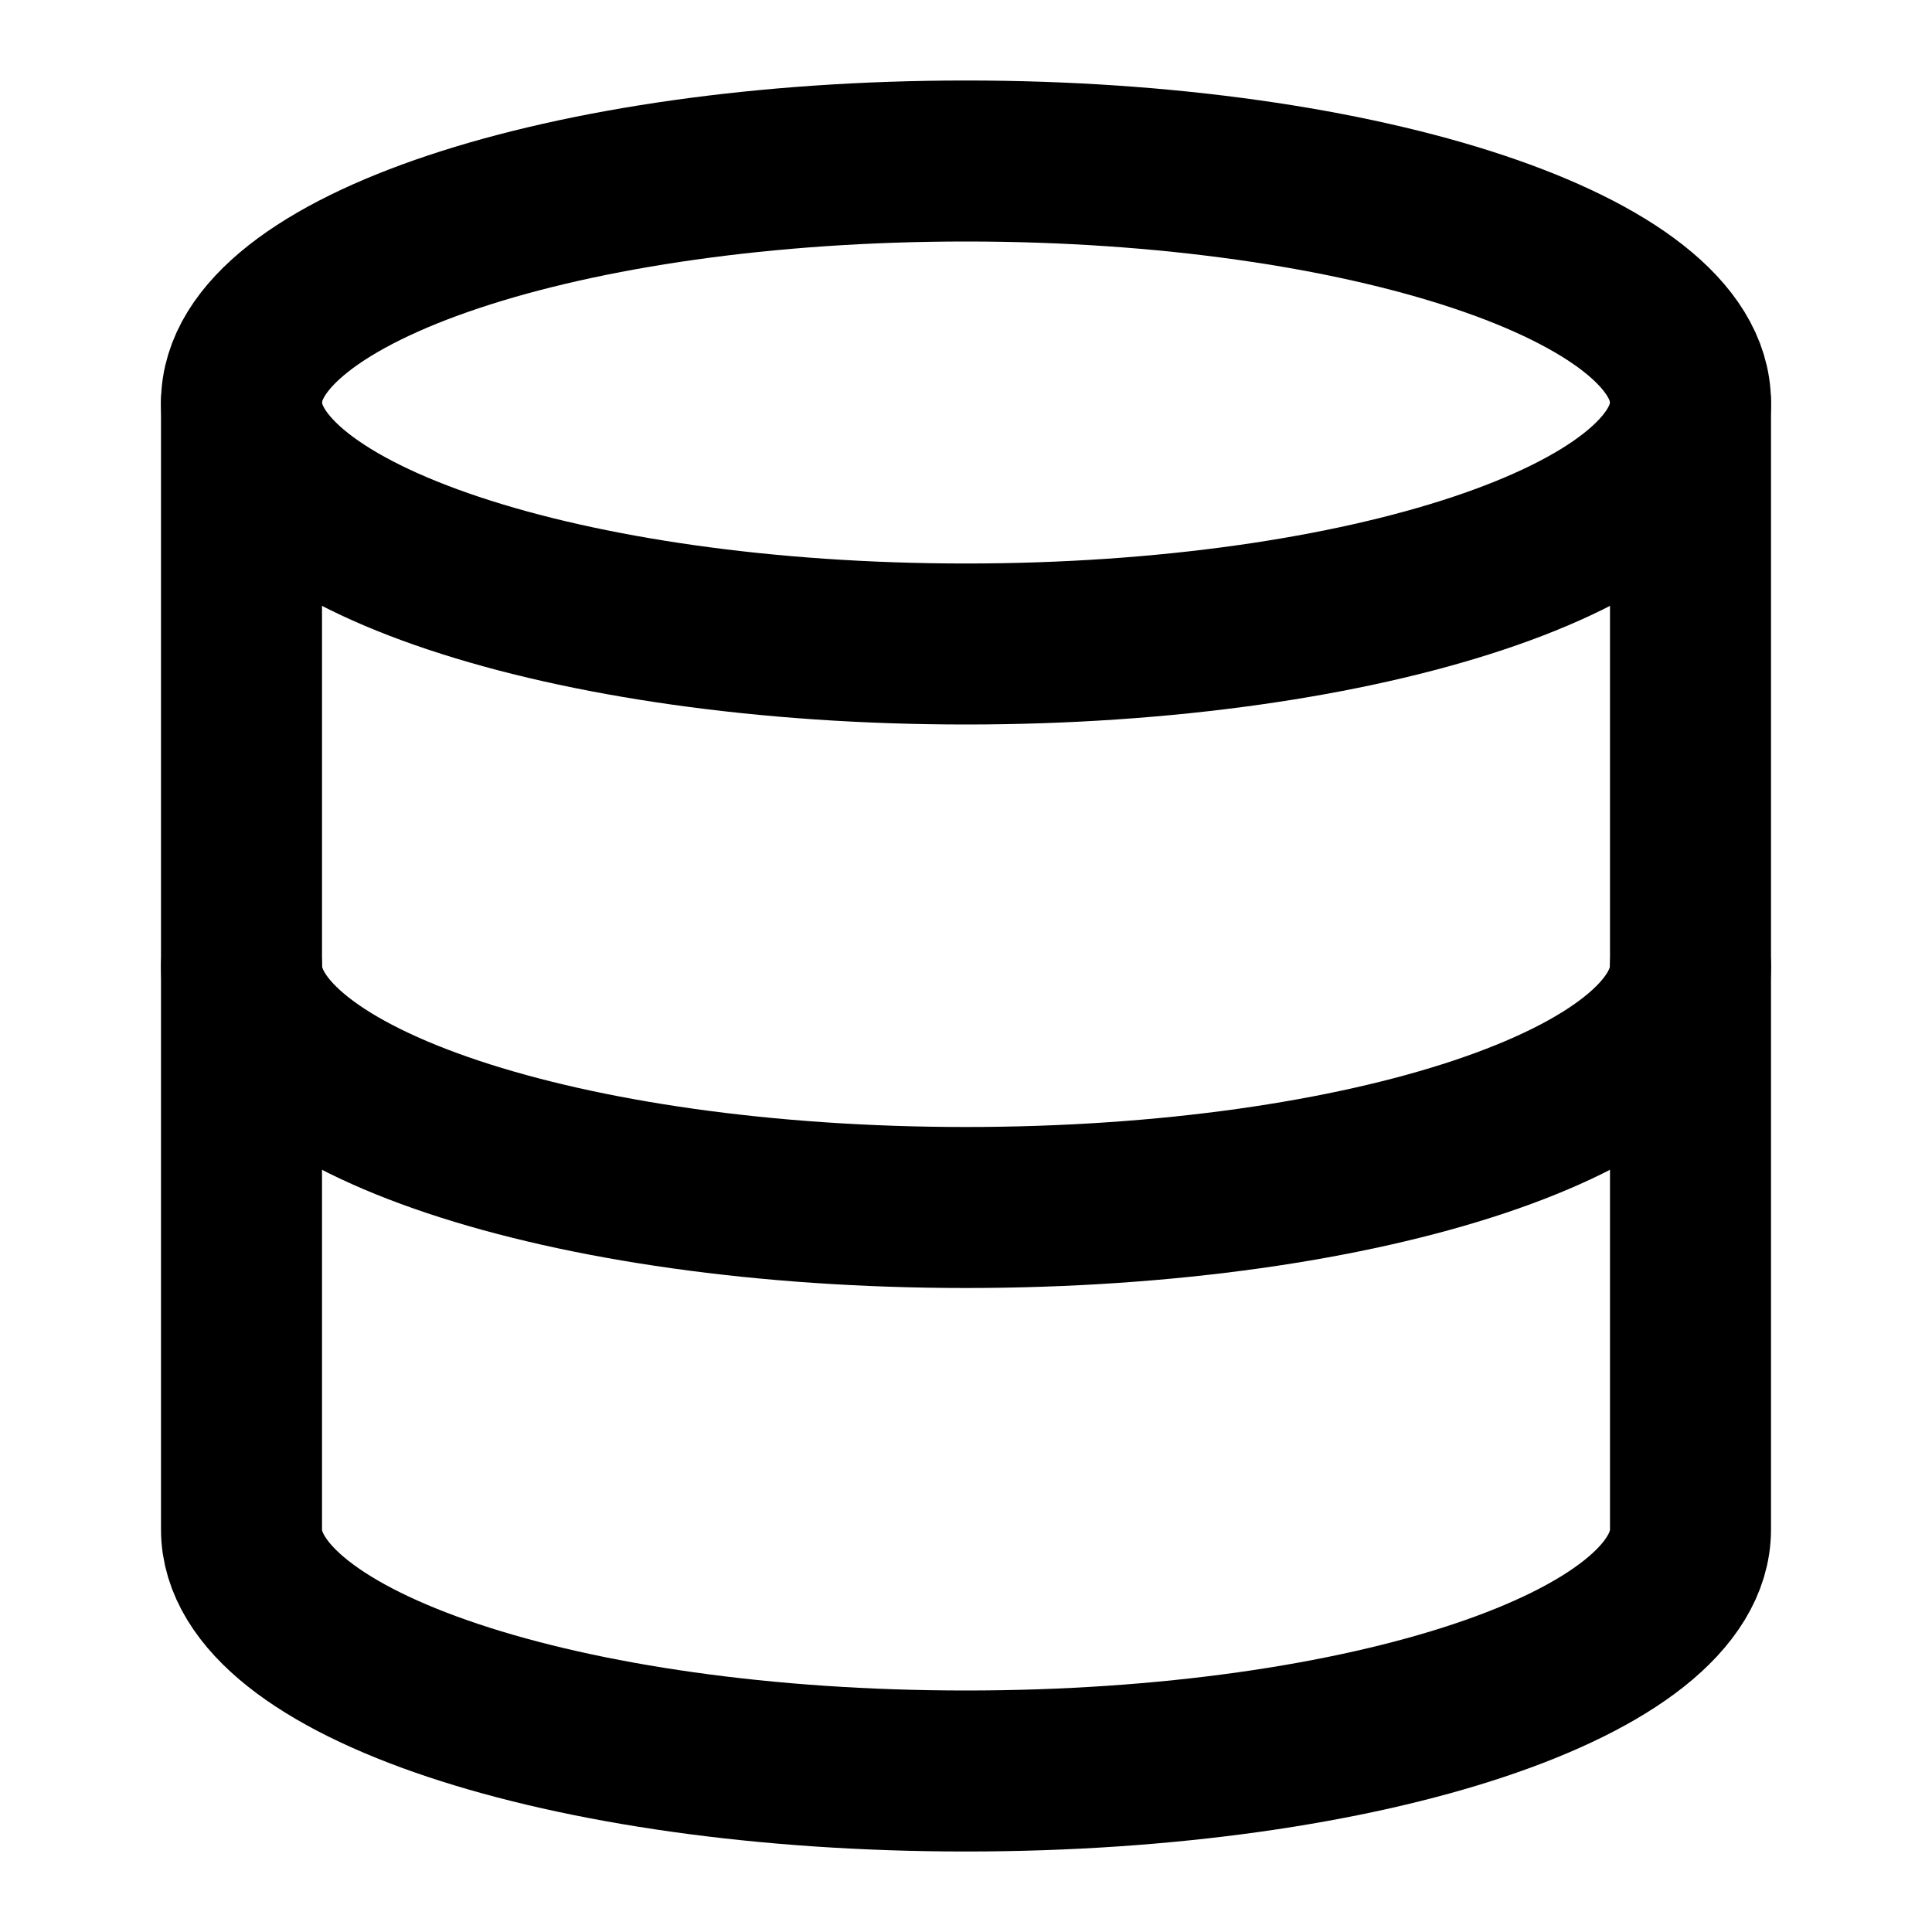
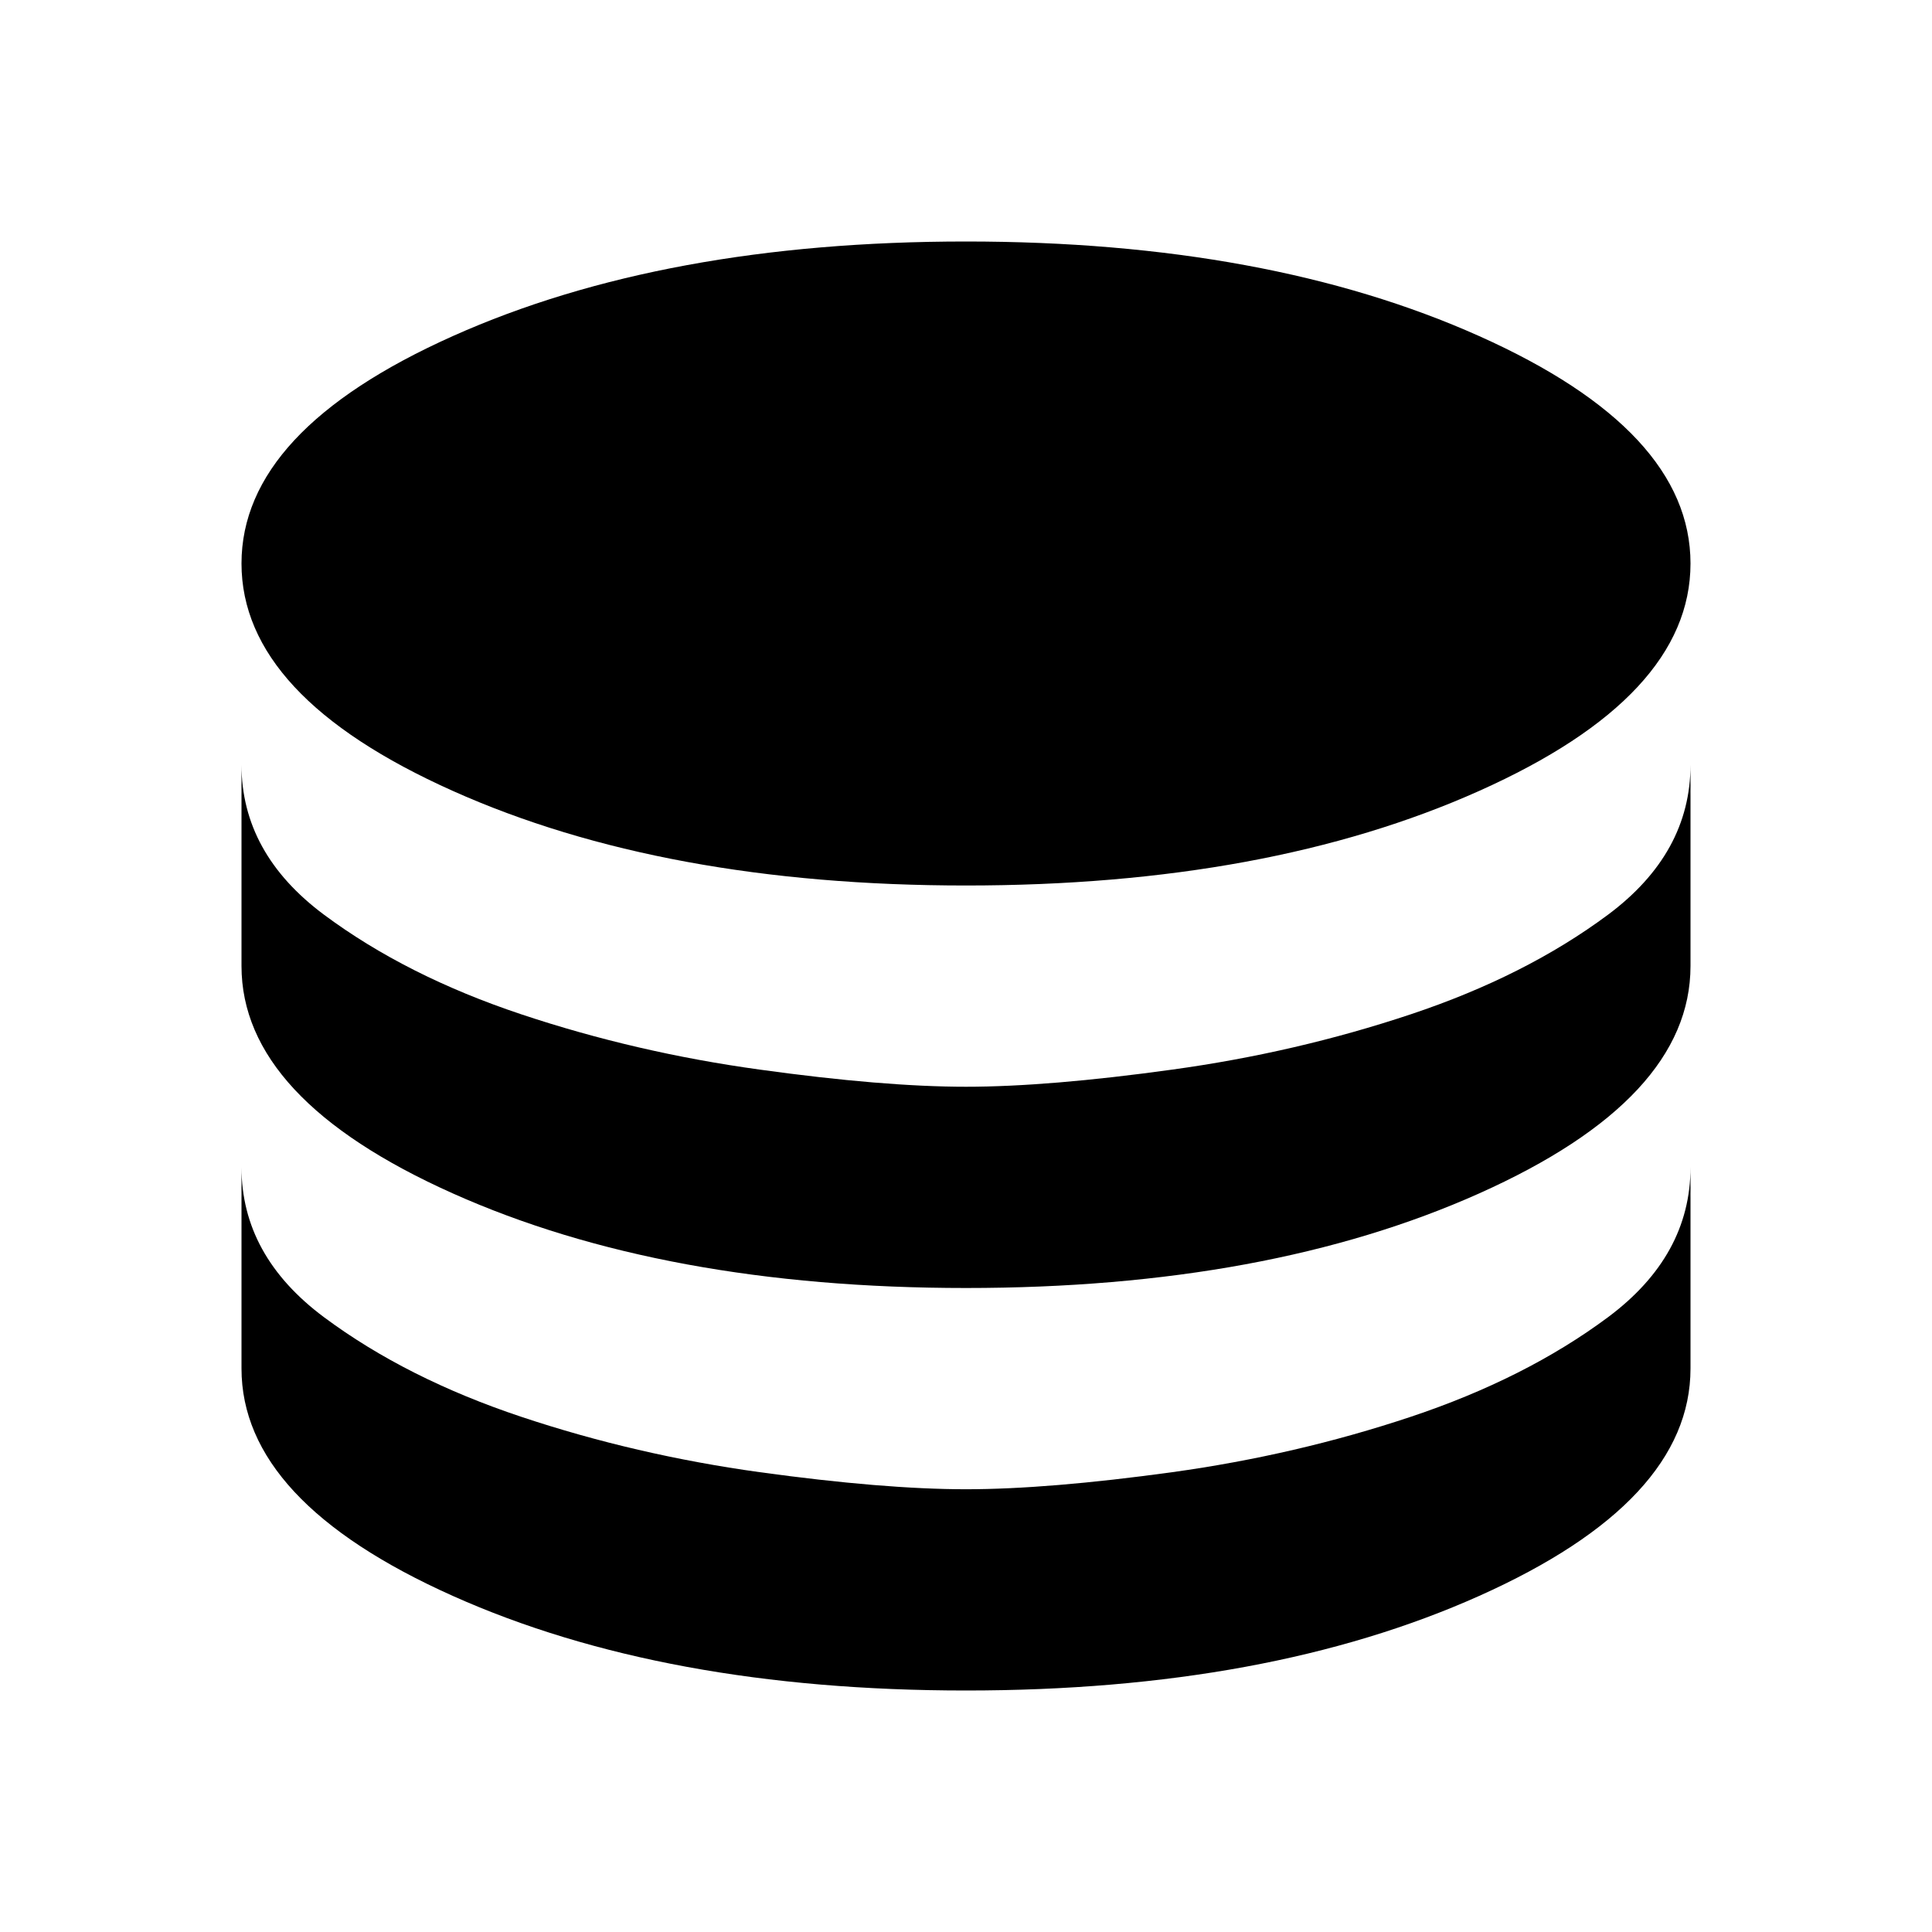
- <svg xmlns="http://www.w3.org/2000/svg" width="24" height="24" viewBox="0 0 24 24" fill="none" stroke="currentColor" stroke-width="2" stroke-linecap="round" stroke-linejoin="round" class="feather feather-database">
-   <ellipse cx="12" cy="5" rx="9" ry="3" />
-   <path d="M21 12c0 1.66-4 3-9 3s-9-1.34-9-3" />
-   <path d="M3 5v14c0 1.66 4 3 9 3s9-1.34 9-3V5" />
+ <svg xmlns="http://www.w3.org/2000/svg" width="24" height="24" viewBox="0 0 24 24" fill="currentColor">
+   <g clip-path="url(#clip0_1113_6876)">
+     <path d="M12 11C9.5 11 7.375 10.608 5.625 9.825C3.875 9.042 3 8.1 3 7C3 5.9 3.875 4.958 5.625 4.175C7.375 3.392 9.5 3 12 3C14.5 3 16.625 3.392 18.375 4.175C20.125 4.958 21 5.9 21 7C21 8.1 20.125 9.042 18.375 9.825C16.625 10.608 14.5 11 12 11ZM12 16C9.5 16 7.375 15.608 5.625 14.825C3.875 14.042 3 13.1 3 12V9.5C3 10.233 3.342 10.854 4.025 11.363C4.708 11.871 5.525 12.283 6.475 12.6C7.425 12.917 8.413 13.146 9.438 13.287C10.463 13.429 11.317 13.5 12 13.5C12.683 13.5 13.537 13.429 14.562 13.287C15.587 13.146 16.575 12.917 17.525 12.6C18.475 12.283 19.292 11.871 19.975 11.363C20.658 10.854 21 10.233 21 9.5V12C21 13.1 20.125 14.042 18.375 14.825C16.625 15.608 14.5 16 12 16ZM12 21C9.5 21 7.375 20.608 5.625 19.825C3.875 19.042 3 18.1 3 17V14.5C3 15.233 3.342 15.854 4.025 16.363C4.708 16.871 5.525 17.283 6.475 17.6C7.425 17.917 8.413 18.146 9.438 18.288C10.463 18.429 11.317 18.5 12 18.5C12.683 18.5 13.537 18.429 14.562 18.288C15.587 18.146 16.575 17.917 17.525 17.6C18.475 17.283 19.292 16.871 19.975 16.363C20.658 15.854 21 15.233 21 14.5V17C21 18.1 20.125 19.042 18.375 19.825C16.625 20.608 14.5 21 12 21Z" />
+   </g>
+   <defs>
+     <clipPath id="clip0_1113_6876">
+       <rect width="24" height="24" />
+     </clipPath>
+   </defs>
</svg>
